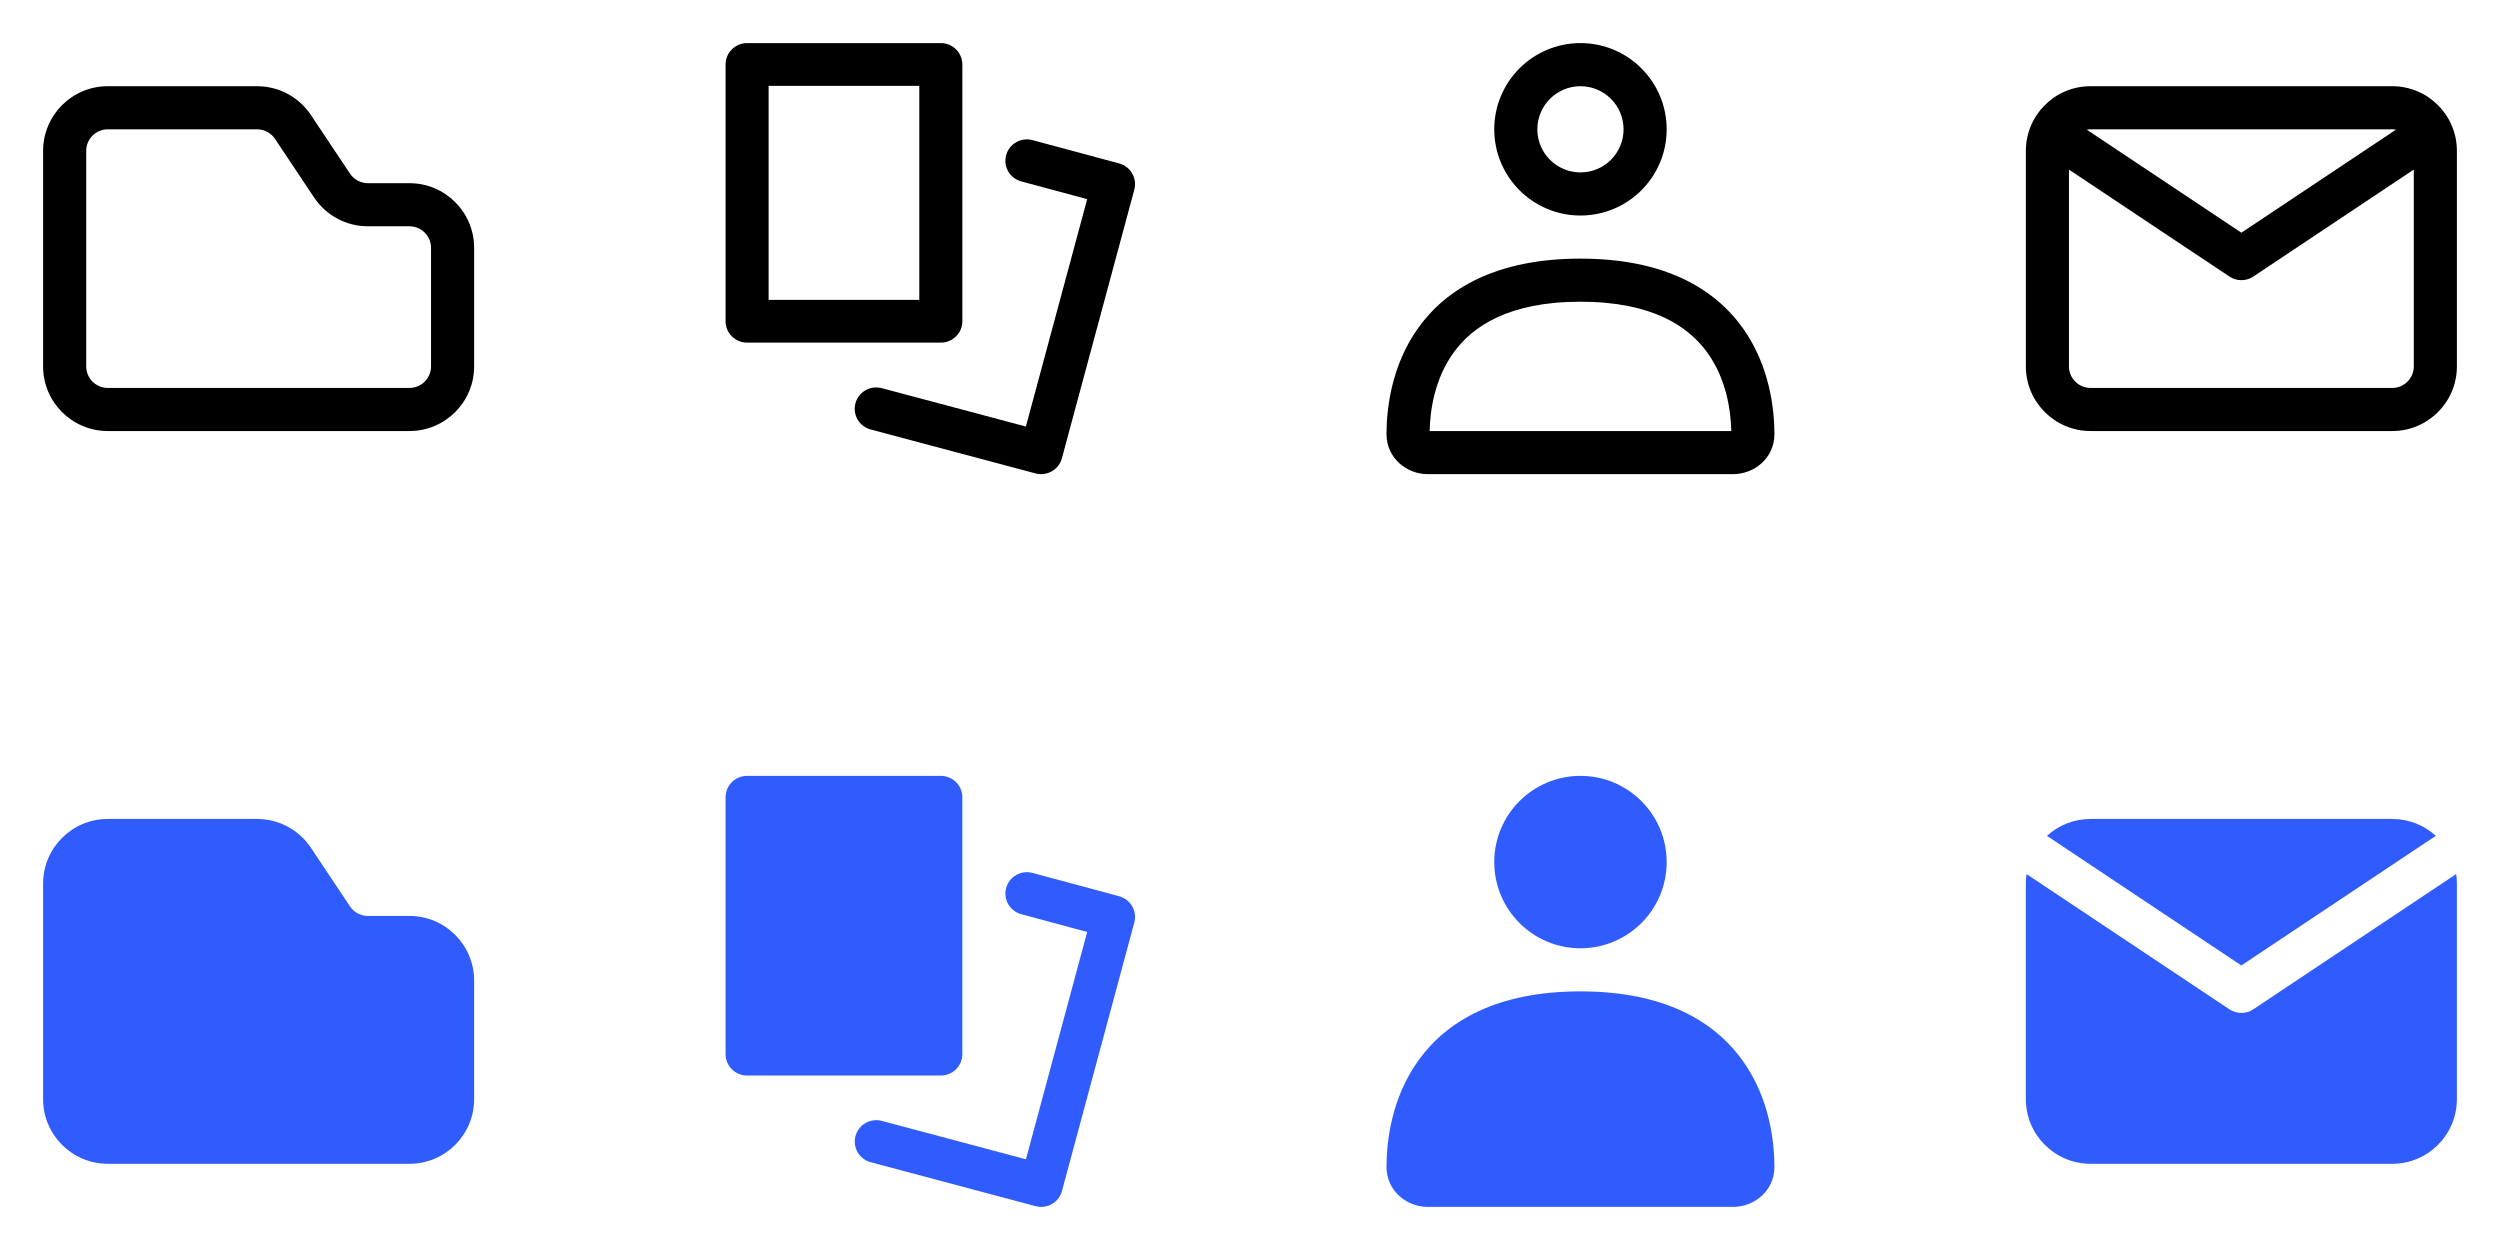
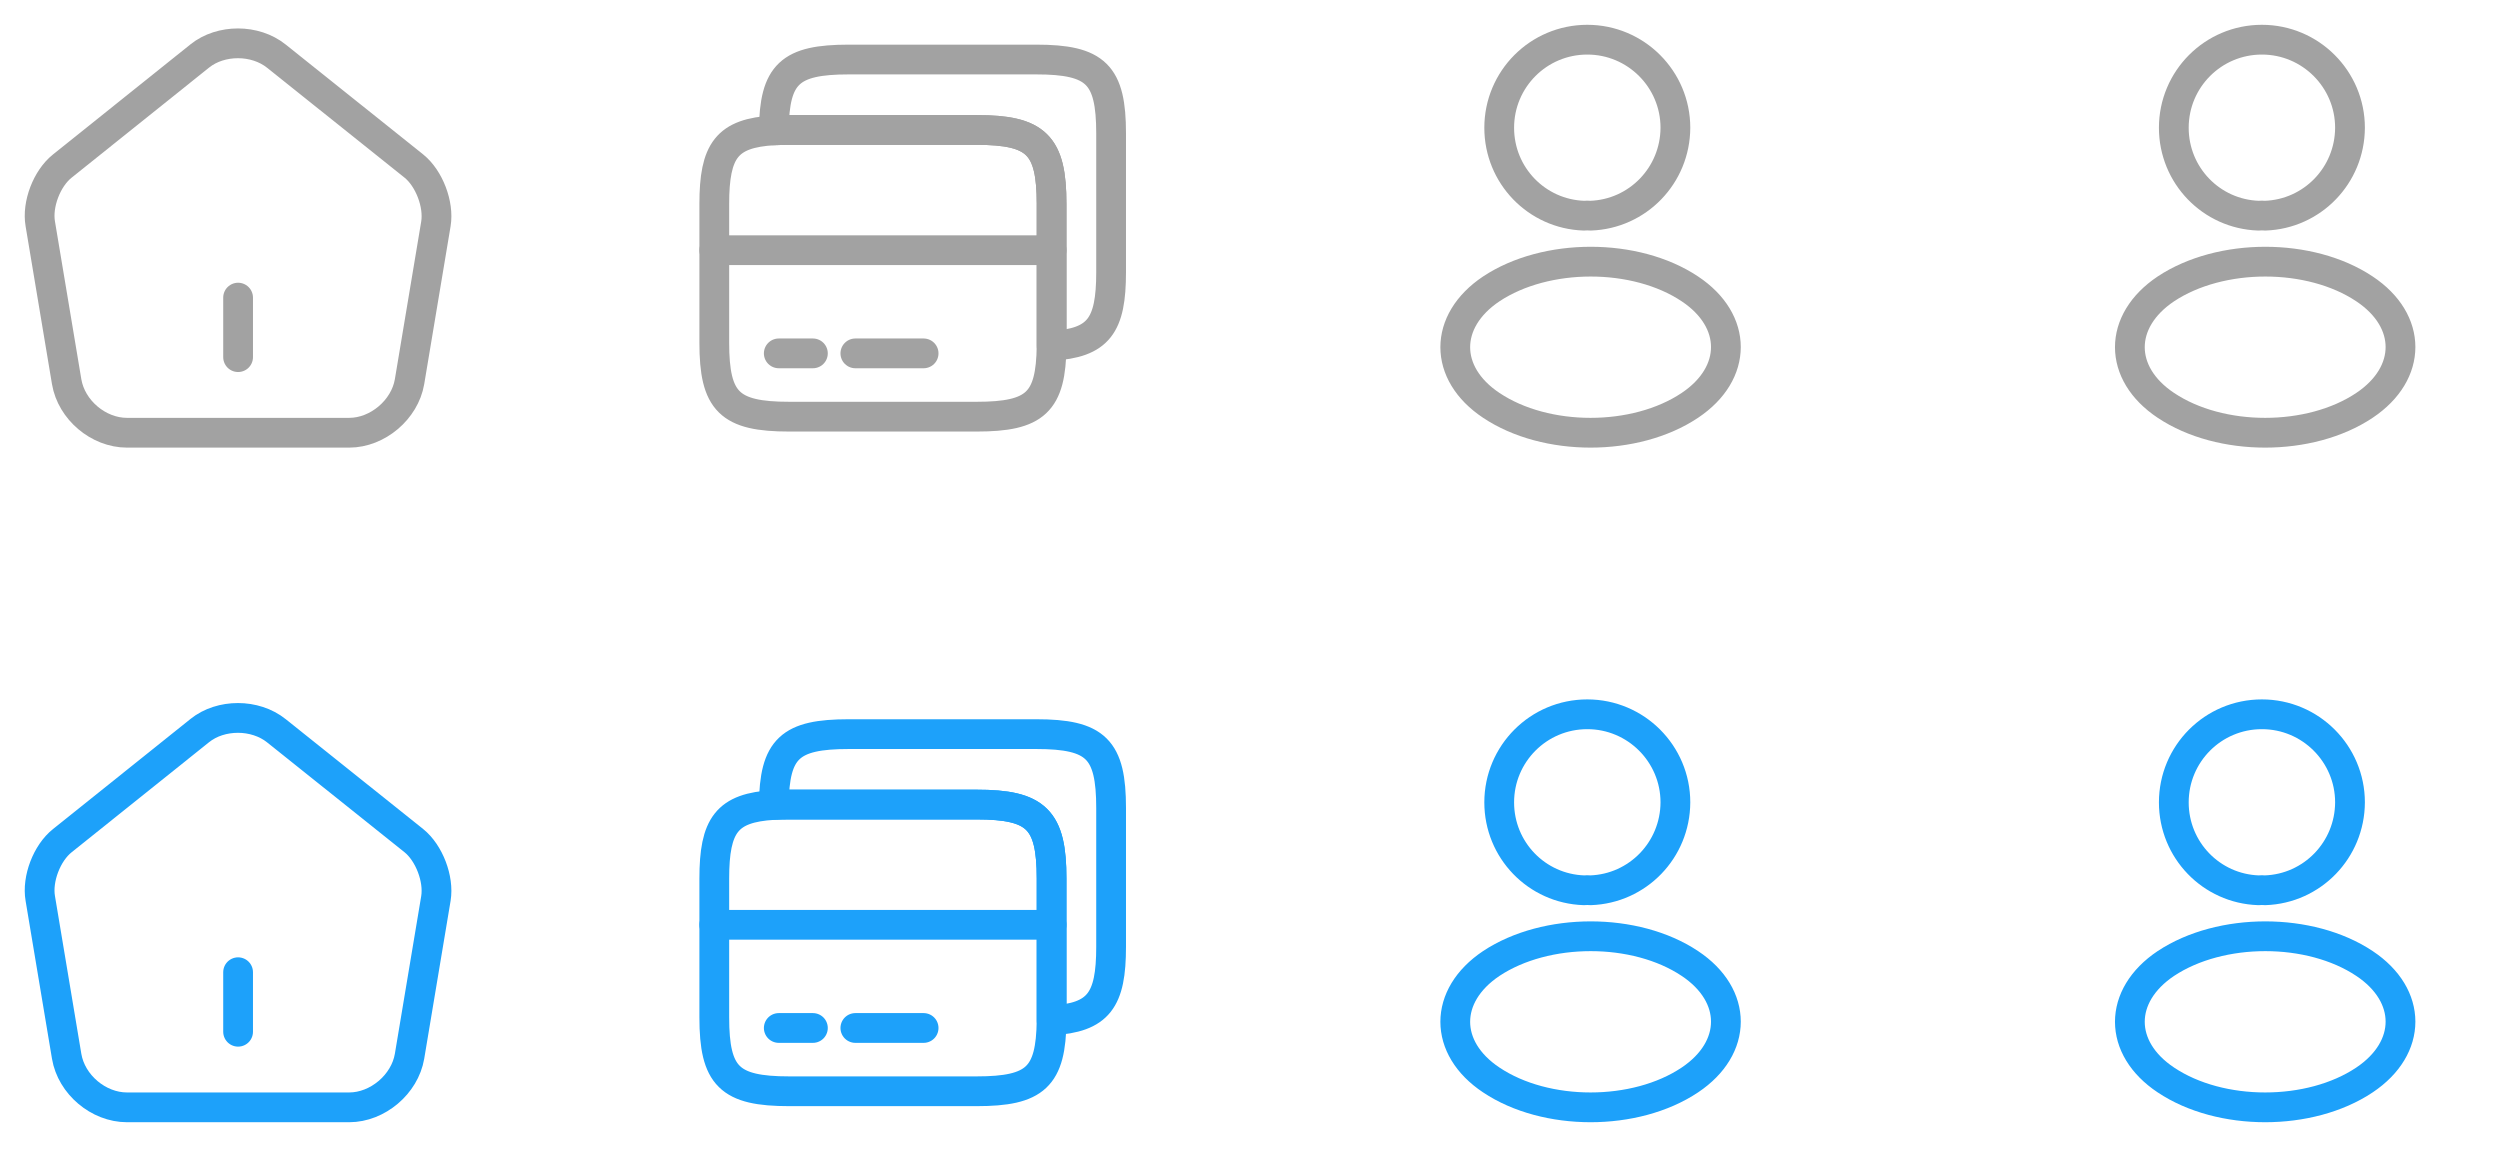
- <svg xmlns="http://www.w3.org/2000/svg" width="174" height="87" viewBox="0 0 174 87" fill="none">
-   <path fill-rule="evenodd" clip-rule="evenodd" d="M7.5 9C6.672 9 6 9.672 6 10.5V25.5C6 26.328 6.672 27 7.5 27H28.5C29.328 27 30 26.328 30 25.5V17.25C30 16.422 29.328 15.75 28.5 15.75H25.606C24.101 15.75 22.696 14.998 21.861 13.746L19.142 9.668C18.864 9.251 18.396 9 17.894 9H7.5ZM3 10.5C3 8.015 5.015 6 7.5 6H17.894C19.399 6 20.804 6.752 21.639 8.004L24.358 12.082C24.636 12.499 25.104 12.75 25.606 12.75H28.5C30.985 12.75 33 14.765 33 17.25V25.5C33 27.985 30.985 30 28.5 30H7.5C5.015 30 3 27.985 3 25.5V10.5Z" fill="black" />
-   <path fill-rule="evenodd" clip-rule="evenodd" d="M50.5 4.489C50.5 3.667 51.171 3 51.998 3H65.481C66.309 3 66.98 3.667 66.98 4.489V22.358C66.98 23.18 66.309 23.847 65.481 23.847H51.998C51.171 23.847 50.5 23.18 50.5 22.358V4.489ZM53.496 5.978V20.869H63.983V5.978H53.496Z" fill="black" />
-   <path fill-rule="evenodd" clip-rule="evenodd" d="M70.027 10.801C70.244 10.007 71.066 9.538 71.865 9.753L77.893 11.375C78.69 11.589 79.162 12.405 78.949 13.198L73.908 31.896C73.694 32.69 72.872 33.162 72.073 32.949L60.599 29.893C59.8 29.68 59.325 28.864 59.539 28.069C59.754 27.275 60.575 26.803 61.374 27.016L71.401 29.687L75.668 13.861L71.082 12.627C70.283 12.413 69.811 11.595 70.027 10.801Z" fill="black" />
-   <path fill-rule="evenodd" clip-rule="evenodd" d="M98.715 22.815C100.686 20.067 104.178 18 110 18C115.822 18 119.313 20.067 121.285 22.815C123.19 25.471 123.494 28.516 123.5 30.2C123.506 31.894 122.086 33 120.63 33H99.37C97.914 33 96.494 31.894 96.5 30.2C96.506 28.516 96.81 25.471 98.715 22.815ZM99.503 30H120.497C120.466 28.572 120.159 26.392 118.847 24.564C117.535 22.735 115.032 21 110 21C104.968 21 102.465 22.735 101.153 24.564C99.841 26.392 99.534 28.572 99.503 30Z" fill="black" />
-   <path fill-rule="evenodd" clip-rule="evenodd" d="M110 12C111.657 12 113 10.657 113 9C113 7.343 111.657 6 110 6C108.343 6 107 7.343 107 9C107 10.657 108.343 12 110 12ZM110 15C113.314 15 116 12.314 116 9C116 5.686 113.314 3 110 3C106.686 3 104 5.686 104 9C104 12.314 106.686 15 110 15Z" fill="black" />
-   <path fill-rule="evenodd" clip-rule="evenodd" d="M145.5 6C143.015 6 141 8.015 141 10.5V25.5C141 27.985 143.015 30 145.5 30H166.5C168.985 30 171 27.985 171 25.5V10.5C171 8.015 168.985 6 166.5 6H145.5ZM145.238 9.023C145.323 9.008 145.411 9 145.5 9H166.5C166.589 9 166.677 9.008 166.762 9.023L156 16.197L145.238 9.023ZM144 11.803V25.5C144 26.328 144.672 27 145.5 27H166.5C167.328 27 168 26.328 168 25.5V11.803L156.832 19.248C156.328 19.584 155.672 19.584 155.168 19.248L144 11.803Z" fill="black" />
-   <path fill-rule="evenodd" clip-rule="evenodd" d="M3 61.5C3 59.015 5.015 57 7.5 57H17.894C19.399 57 20.804 57.752 21.639 59.004L24.358 63.082C24.636 63.499 25.104 63.75 25.606 63.75H28.5C30.985 63.75 33 65.765 33 68.25V76.5C33 78.985 30.985 81 28.5 81H7.5C5.015 81 3 78.985 3 76.5V61.5Z" fill="#315CFD" />
-   <path d="M51.998 54C51.171 54 50.5 54.667 50.5 55.49V73.368C50.5 74.191 51.171 74.858 51.998 74.858H65.481C66.309 74.858 66.979 74.191 66.979 73.368V55.49C66.979 54.667 66.309 54 65.481 54H51.998Z" fill="#315CFD" />
-   <path fill-rule="evenodd" clip-rule="evenodd" d="M70.028 61.804C70.244 61.01 71.066 60.541 71.865 60.756L77.893 62.379C78.69 62.594 79.162 63.409 78.949 64.202L73.912 82.896C73.698 83.691 72.876 84.162 72.077 83.949L60.603 80.891C59.804 80.678 59.329 79.862 59.543 79.068C59.757 78.273 60.579 77.802 61.378 78.015L71.405 80.687L75.668 64.865L71.082 63.63C70.284 63.415 69.811 62.598 70.028 61.804Z" fill="#315CFD" />
-   <path fill-rule="evenodd" clip-rule="evenodd" d="M98.715 73.815C100.686 71.067 104.178 69 110 69C115.822 69 119.313 71.067 121.285 73.815C123.19 76.471 123.494 79.516 123.5 81.2C123.506 82.894 122.086 84 120.63 84H99.37C97.914 84 96.494 82.894 96.5 81.2C96.506 79.516 96.81 76.471 98.715 73.815Z" fill="#315CFD" />
-   <path fill-rule="evenodd" clip-rule="evenodd" d="M110 66C113.314 66 116 63.314 116 60C116 56.686 113.314 54 110 54C106.686 54 104 56.686 104 60C104 63.314 106.686 66 110 66Z" fill="#315CFD" />
-   <path d="M142.467 58.175C143.267 57.445 144.332 57 145.5 57H166.5C167.668 57 168.733 57.445 169.533 58.175L156 67.197L142.467 58.175Z" fill="#315CFD" />
-   <path d="M141.049 60.835C141.017 61.052 141 61.274 141 61.5V76.5C141 78.985 143.015 81 145.5 81H166.5C168.985 81 171 78.985 171 76.5V61.5C171 61.274 170.983 61.052 170.951 60.835L156.832 70.248C156.328 70.584 155.672 70.584 155.168 70.248L141.049 60.835Z" fill="#315CFD" />
+ <svg xmlns="http://www.w3.org/2000/svg" width="126" height="58" viewBox="0 0 126 58" fill="none">
+   <path d="M12 18V15V18Z" fill="#A2A2A2" />
+   <path d="M12 18V15" stroke="#A2A2A2" stroke-width="1.5" stroke-linecap="round" stroke-linejoin="round" />
+   <path d="M10.07 2.82L3.14 8.37C2.36 8.99 1.86 10.3 2.03 11.28L3.36 19.24C3.6 20.66 4.96 21.81 6.4 21.81H17.6C19.03 21.81 20.4 20.65 20.64 19.24L21.97 11.28C22.13 10.3 21.63 8.99 20.86 8.37L13.93 2.83C12.86 1.97 11.13 1.97 10.07 2.82Z" stroke="#A2A2A2" stroke-width="1.5" stroke-linecap="round" stroke-linejoin="round" />
+   <path d="M36 12.61H53" stroke="#A2A2A2" stroke-width="1.5" stroke-miterlimit="10" stroke-linecap="round" stroke-linejoin="round" />
+   <path d="M53 10.28V17.43C52.97 20.28 52.19 21 49.22 21H39.78C36.76 21 36 20.25 36 17.27V10.28C36 7.58 36.63 6.71 39 6.57C39.24 6.56 39.5 6.55 39.78 6.55H49.22C52.24 6.55 53 7.3 53 10.28Z" stroke="#A2A2A2" stroke-width="1.5" stroke-linecap="round" stroke-linejoin="round" />
+   <path d="M56 6.73V13.72C56 16.42 55.37 17.29 53 17.43V10.28C53 7.3 52.24 6.55 49.22 6.55H39.78C39.5 6.55 39.24 6.56 39 6.57C39.03 3.72 39.81 3 42.78 3H52.22C55.24 3 56 3.75 56 6.73Z" stroke="#A2A2A2" stroke-width="1.5" stroke-linecap="round" stroke-linejoin="round" />
+   <path d="M39.25 17.81H40.97" stroke="#A2A2A2" stroke-width="1.5" stroke-miterlimit="10" stroke-linecap="round" stroke-linejoin="round" />
+   <path d="M43.11 17.81H46.55" stroke="#A2A2A2" stroke-width="1.5" stroke-miterlimit="10" stroke-linecap="round" stroke-linejoin="round" />
+   <path d="M80.16 10.87C80.06 10.86 79.94 10.86 79.83 10.87C77.45 10.79 75.56 8.84 75.56 6.44C75.56 3.99 77.54 2 80 2C82.45 2 84.44 3.99 84.44 6.44C84.43 8.84 82.54 10.79 80.16 10.87Z" stroke="#A2A2A2" stroke-width="1.5" stroke-linecap="round" stroke-linejoin="round" />
+   <path d="M75.16 14.56C72.74 16.18 72.74 18.82 75.16 20.43C77.91 22.27 82.42 22.27 85.17 20.43C87.59 18.81 87.59 16.17 85.17 14.56C82.43 12.73 77.92 12.73 75.16 14.56Z" stroke="#A2A2A2" stroke-width="1.5" stroke-linecap="round" stroke-linejoin="round" />
+   <path d="M114.16 10.87C114.06 10.86 113.94 10.86 113.83 10.87C111.45 10.79 109.56 8.84 109.56 6.44C109.56 3.99 111.54 2 114 2C116.45 2 118.44 3.99 118.44 6.44C118.43 8.84 116.54 10.79 114.16 10.87Z" stroke="#A2A2A2" stroke-width="1.5" stroke-linecap="round" stroke-linejoin="round" />
+   <path d="M109.16 14.56C106.74 16.18 106.74 18.82 109.16 20.43C111.91 22.27 116.42 22.27 119.17 20.43C121.59 18.81 121.59 16.17 119.17 14.56C116.43 12.73 111.92 12.73 109.16 14.56Z" stroke="#A2A2A2" stroke-width="1.5" stroke-linecap="round" stroke-linejoin="round" />
+   <path d="M12 52V49Z" fill="#1DA1FA" />
+   <path d="M12 52V49" stroke="#1DA1FA" stroke-width="1.5" stroke-linecap="round" stroke-linejoin="round" />
+   <path d="M10.07 36.82L3.14 42.37C2.36 42.99 1.86 44.3 2.03 45.28L3.36 53.24C3.6 54.66 4.96 55.81 6.4 55.81H17.6C19.03 55.81 20.4 54.65 20.64 53.24L21.97 45.28C22.13 44.3 21.63 42.99 20.86 42.37L13.93 36.83C12.86 35.97 11.13 35.97 10.07 36.82Z" stroke="#1DA1FA" stroke-width="1.5" stroke-linecap="round" stroke-linejoin="round" />
+   <path d="M36 46.61H53" stroke="#1DA1FA" stroke-width="1.5" stroke-miterlimit="10" stroke-linecap="round" stroke-linejoin="round" />
+   <path d="M53 44.28V51.43C52.97 54.28 52.19 55 49.22 55H39.78C36.76 55 36 54.25 36 51.27V44.28C36 41.58 36.63 40.71 39 40.57C39.24 40.56 39.5 40.55 39.78 40.55H49.22C52.24 40.55 53 41.3 53 44.28Z" stroke="#1DA1FA" stroke-width="1.5" stroke-linecap="round" stroke-linejoin="round" />
+   <path d="M56 40.73V47.72C56 50.42 55.37 51.29 53 51.43V44.28C53 41.3 52.24 40.55 49.22 40.55H39.78C39.5 40.55 39.24 40.56 39 40.57C39.03 37.72 39.81 37 42.78 37H52.22C55.24 37 56 37.75 56 40.73Z" stroke="#1DA1FA" stroke-width="1.5" stroke-linecap="round" stroke-linejoin="round" />
+   <path d="M39.25 51.81H40.97" stroke="#1DA1FA" stroke-width="1.5" stroke-miterlimit="10" stroke-linecap="round" stroke-linejoin="round" />
+   <path d="M43.11 51.81H46.55" stroke="#1DA1FA" stroke-width="1.5" stroke-miterlimit="10" stroke-linecap="round" stroke-linejoin="round" />
+   <path d="M80.16 44.87C80.06 44.86 79.94 44.86 79.83 44.87C77.45 44.79 75.56 42.84 75.56 40.44C75.56 37.99 77.54 36 80 36C82.45 36 84.44 37.99 84.44 40.44C84.43 42.84 82.54 44.79 80.16 44.87Z" stroke="#1DA1FA" stroke-width="1.5" stroke-linecap="round" stroke-linejoin="round" />
+   <path d="M75.16 48.56C72.74 50.18 72.74 52.82 75.16 54.43C77.91 56.27 82.42 56.27 85.17 54.43C87.59 52.81 87.59 50.17 85.17 48.56C82.43 46.73 77.92 46.73 75.16 48.56Z" stroke="#1DA1FA" stroke-width="1.5" stroke-linecap="round" stroke-linejoin="round" />
+   <path d="M114.16 44.87C114.06 44.86 113.94 44.86 113.83 44.87C111.45 44.79 109.56 42.84 109.56 40.44C109.56 37.99 111.54 36 114 36C116.45 36 118.44 37.99 118.44 40.44C118.43 42.84 116.54 44.79 114.16 44.87Z" stroke="#1DA1FA" stroke-width="1.5" stroke-linecap="round" stroke-linejoin="round" />
+   <path d="M109.16 48.56C106.74 50.18 106.74 52.82 109.16 54.43C111.91 56.27 116.42 56.27 119.17 54.43C121.59 52.81 121.59 50.17 119.17 48.56C116.43 46.73 111.92 46.73 109.16 48.56Z" stroke="#1DA1FA" stroke-width="1.5" stroke-linecap="round" stroke-linejoin="round" />
</svg>
